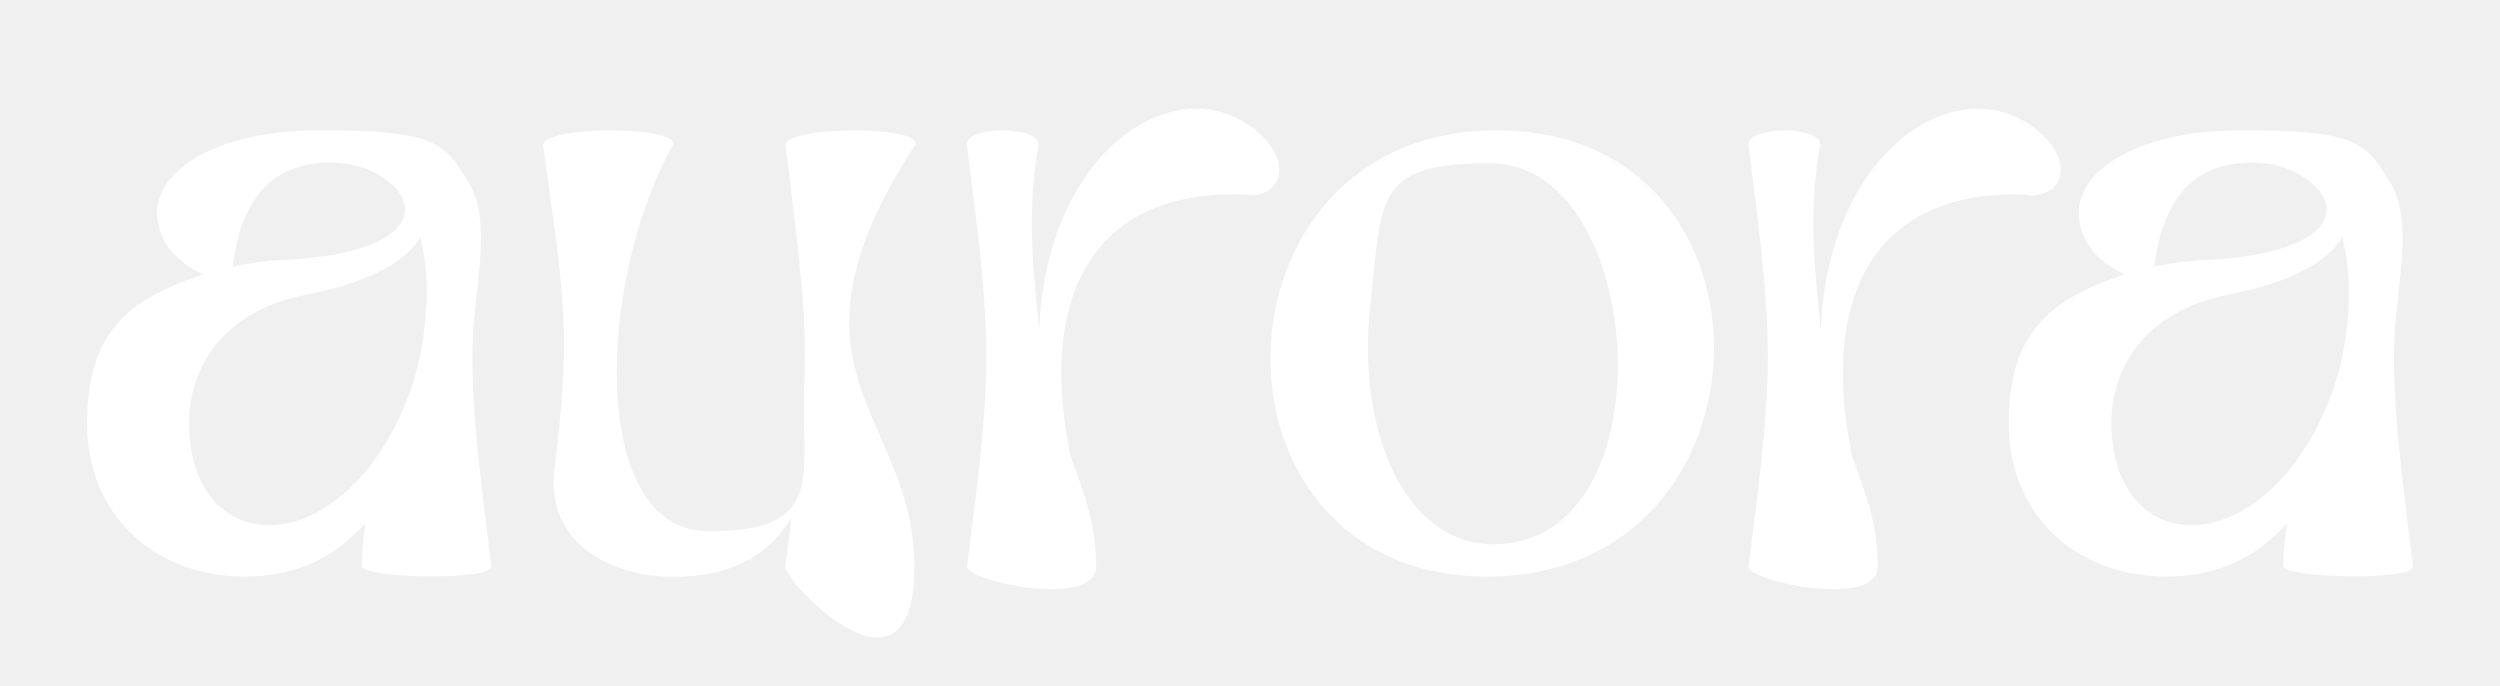
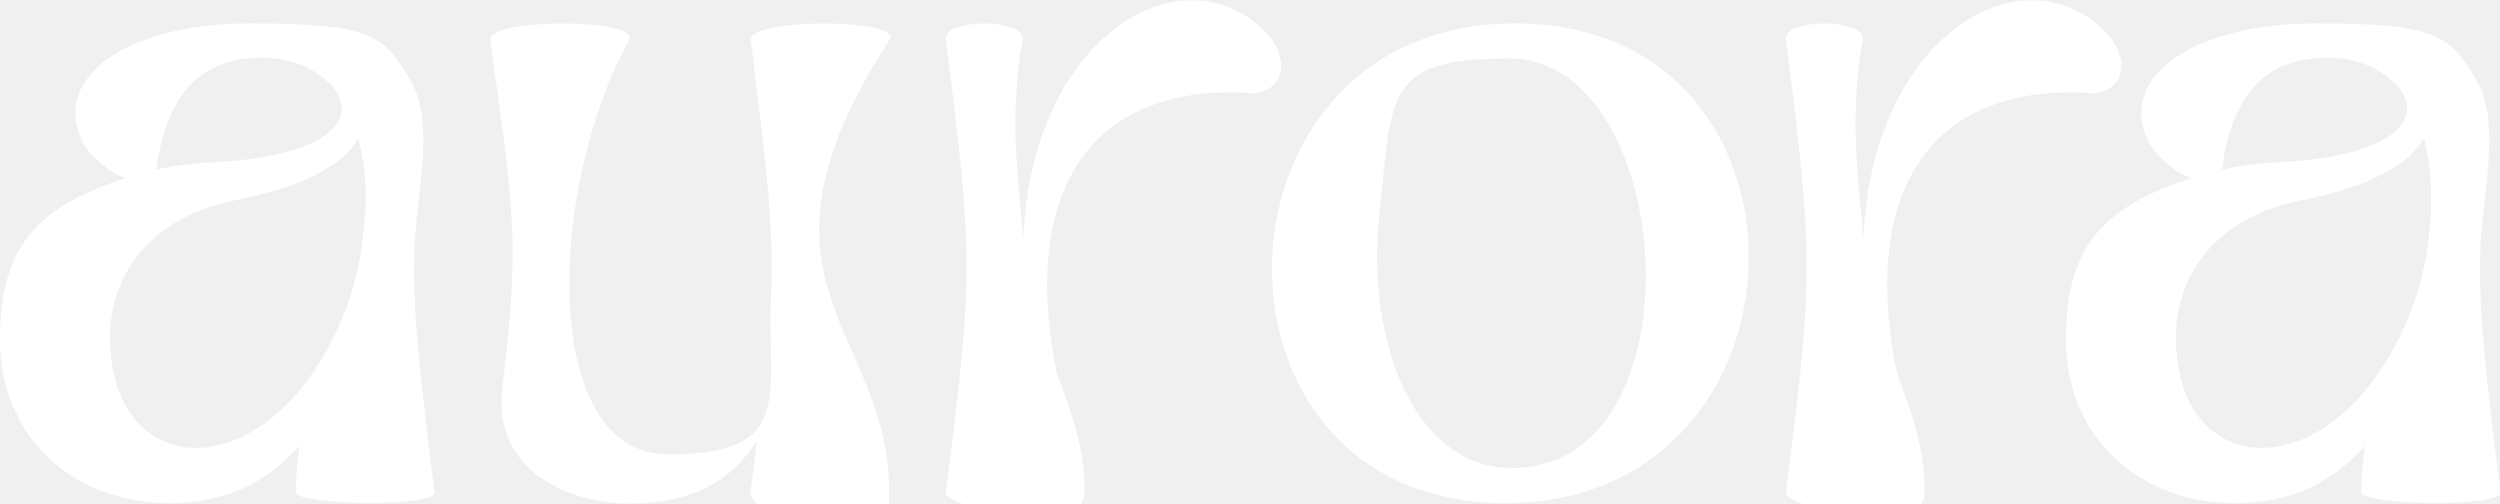
- <svg xmlns="http://www.w3.org/2000/svg" id="Capa_1" version="1.1" viewBox="0 0 689 188.9">
+ <svg xmlns="http://www.w3.org/2000/svg" id="Capa_1" version="1.1" viewBox="0 0 641 129">
  <defs>
    <style>
      .st0 {
        fill: #fff;
      }
    </style>
  </defs>
-   <path class="st0" d="M99.7,156.1c0-4.3.5-8.3,1-11.9-8.3,9.3-18.8,14.7-33.2,14.7-25.2,0-43.5-17.3-43.5-42s10.4-34.2,32.1-41.3c-4.3-1.7-9.3-5.7-11.2-10-7.4-15.7,11.4-29.7,43.2-29.7s34.4,3.3,41.1,14.5c6.9,11.4,1,30.9,1,46.3-.2,15.7,1.7,30.9,5.2,59.4.5,4-35.6,3.3-35.6,0h0ZM117.5,85.3c.5-7.4-.2-14.2-1.7-20-3.1,5.9-12.6,12.3-31.4,15.9-24.2,4.8-32.3,21.4-32.3,35.2,0,38.7,43,39.4,60.8-8.1,2.4-6.7,4-14,4.5-23ZM63.9,73.5c4.8-1,9.7-1.7,15.2-1.9,29.7-1.7,36.6-11.2,30.4-19.2-4.5-4.8-10.5-7.6-18.5-7.6-16.9,0-24.5,11.2-26.8,28,0,.2,0,.5-.2.7h0Z" />
-   <path class="st0" d="M252,40.2c-40.4,62.5,0,73.9,0,115.9s-36.1,4-35.6,0c.7-4.8,1.2-9.3,1.7-13.3-6.9,11.2-17.8,16.2-32.8,16.2s-35.1-8.1-32.5-29.7c4.8-38.5,2.6-47.5-3.1-89.1-.7-5.7,38.7-5.7,35.6,0-20.9,37.8-23,106.2,10,106.2s25.2-15.2,26.4-41.1c.7-17.8-1.2-33-5.2-65.1-1-5.7,39.4-5.7,35.6,0h0Z" />
-   <path class="st0" d="M343.9,53.7c-39.2-2.1-58.7,23.8-48.9,72,3.6,9.7,7.1,18.5,7.1,30.4s-36.1,4-35.6,0c7.1-55.3,7.1-60.6,0-115.9-1-5.7,20.7-5.7,19.7,0-3.6,19.7-1,37.5.2,50.6,2.1-50.8,39.2-73.1,60.6-54.1,9.3,8.3,5.9,17.6-3.1,17.1h0Z" />
-   <path class="st0" d="M412.5,35.9c81.7,0,78.8,123-2.6,123s-78.8-123,2.6-123h0ZM410.8,45c-32.1,0-29.9,9.3-33.2,39.7-3.6,33,9,65.3,34,65.3,49.2,0,42.3-105-.7-105Z" />
-   <path class="st0" d="M559.3,53.7c-39.2-2.1-58.7,23.8-48.9,72,3.6,9.7,7.1,18.5,7.1,30.4s-36.1,4-35.6,0c7.1-55.3,7.1-60.6,0-115.9-1-5.7,20.7-5.7,19.7,0-3.6,19.7-1,37.5.2,50.6,2.1-50.8,39.2-73.1,60.6-54.1,9.3,8.3,5.9,17.6-3.1,17.1h0Z" />
-   <path class="st0" d="M629.3,156.1c0-4.3.5-8.3,1-11.9-8.3,9.3-18.8,14.7-33.2,14.7-25.2,0-43.5-17.3-43.5-42s10.5-34.2,32.1-41.3c-4.3-1.7-9.3-5.7-11.2-10-7.4-15.7,11.4-29.7,43.2-29.7s34.4,3.3,41.1,14.5c6.9,11.4,1,30.9,1,46.3-.2,15.7,1.7,30.9,5.2,59.4.5,4-35.6,3.3-35.6,0h0ZM647.2,85.3c.5-7.4-.2-14.2-1.7-20-3.1,5.9-12.6,12.3-31.3,15.9-24.2,4.8-32.3,21.4-32.3,35.2,0,38.7,43,39.4,60.8-8.1,2.4-6.7,4-14,4.5-23h0ZM593.5,73.5c4.8-1,9.7-1.7,15.2-1.9,29.7-1.7,36.6-11.2,30.4-19.2-4.5-4.8-10.5-7.6-18.5-7.6-16.9,0-24.5,11.2-26.8,28,0,.2,0,.5-.2.7h0Z" />
+   <path class="st0" d="M75.8,126.2c0-4.3.5-8.3,1-11.9-8.3,9.3-18.8,14.7-33.2,14.7C18.3,129,0,111.7,0,87s10.4-34.2,32.1-41.3c-4.3-1.7-9.3-5.7-11.2-10-7.4-15.7,11.4-29.7,43.2-29.7s34.4,3.3,41.1,14.5c6.9,11.4,1,30.9,1,46.3-.2,15.7,1.7,30.9,5.2,59.4.5,4-35.6,3.3-35.6,0h0ZM93.6,55.4c.5-7.4-.2-14.2-1.7-20-3.1,5.9-12.6,12.3-31.4,15.9-24.2,4.8-32.3,21.4-32.3,35.2,0,38.7,43,39.4,60.8-8.1,2.4-6.7,4-14,4.5-23ZM39.9,43.5c4.8-1,9.7-1.7,15.2-1.9,29.7-1.7,36.6-11.2,30.4-19.2-4.5-4.8-10.5-7.6-18.5-7.6-16.9,0-24.5,11.2-26.8,28,0,.2,0,.5-.2.7h0Z" />
+   <path class="st0" d="M228,10.3c-40.4,62.5,0,73.9,0,115.9s-36.1,4-35.6,0c.7-4.8,1.2-9.3,1.7-13.3-6.9,11.2-17.8,16.2-32.8,16.2s-35.1-8.1-32.5-29.7c4.8-38.5,2.6-47.5-3.1-89.1-.7-5.7,38.7-5.7,35.6,0-20.9,37.8-23,106.2,10,106.2s25.2-15.2,26.4-41.1c.7-17.8-1.2-33-5.2-65.1-1-5.7,39.4-5.7,35.6,0h0Z" />
+   <path class="st0" d="M319.9,23.8c-39.2-2.1-58.7,23.8-48.9,72,3.6,9.7,7.1,18.5,7.1,30.4s-36.1,4-35.6,0c7.1-55.3,7.1-60.6,0-115.9-1-5.7,20.7-5.7,19.7,0-3.6,19.7-1,37.5.2,50.6,2.1-50.8,39.2-73.1,60.6-54.1,9.3,8.3,5.9,17.6-3.1,17.1h0Z" />
+   <path class="st0" d="M388.5,6c81.7,0,78.8,123-2.6,123s-78.8-123,2.6-123h0ZM386.9,15c-32.1,0-29.9,9.3-33.2,39.7-3.6,33,9,65.3,34,65.3,49.2,0,42.3-105-.7-105Z" />
+   <path class="st0" d="M535.3,23.8c-39.2-2.1-58.7,23.8-48.9,72,3.6,9.7,7.1,18.5,7.1,30.4s-36.1,4-35.6,0c7.1-55.3,7.1-60.6,0-115.9-1-5.7,20.7-5.7,19.7,0-3.6,19.7-1,37.5.2,50.6,2.1-50.8,39.2-73.1,60.6-54.1,9.3,8.3,5.9,17.6-3.1,17.1h0Z" />
+   <path class="st0" d="M605.4,126.2c0-4.3.5-8.3,1-11.9-8.3,9.3-18.8,14.7-33.2,14.7-25.2,0-43.5-17.3-43.5-42s10.5-34.2,32.1-41.3c-4.3-1.7-9.3-5.7-11.2-10-7.4-15.7,11.4-29.7,43.2-29.7s34.4,3.3,41.1,14.5c6.9,11.4,1,30.9,1,46.3-.2,15.7,1.7,30.9,5.2,59.4.5,4-35.6,3.3-35.6,0h0ZM623.2,55.4c.5-7.4-.2-14.2-1.7-20-3.1,5.9-12.6,12.3-31.3,15.9-24.2,4.8-32.3,21.4-32.3,35.2,0,38.7,43,39.4,60.8-8.1,2.4-6.7,4-14,4.5-23h0ZM569.5,43.5c4.8-1,9.7-1.7,15.2-1.9,29.7-1.7,36.6-11.2,30.4-19.2-4.5-4.8-10.5-7.6-18.5-7.6-16.9,0-24.5,11.2-26.8,28,0,.2,0,.5-.2.7h0Z" />
</svg>
